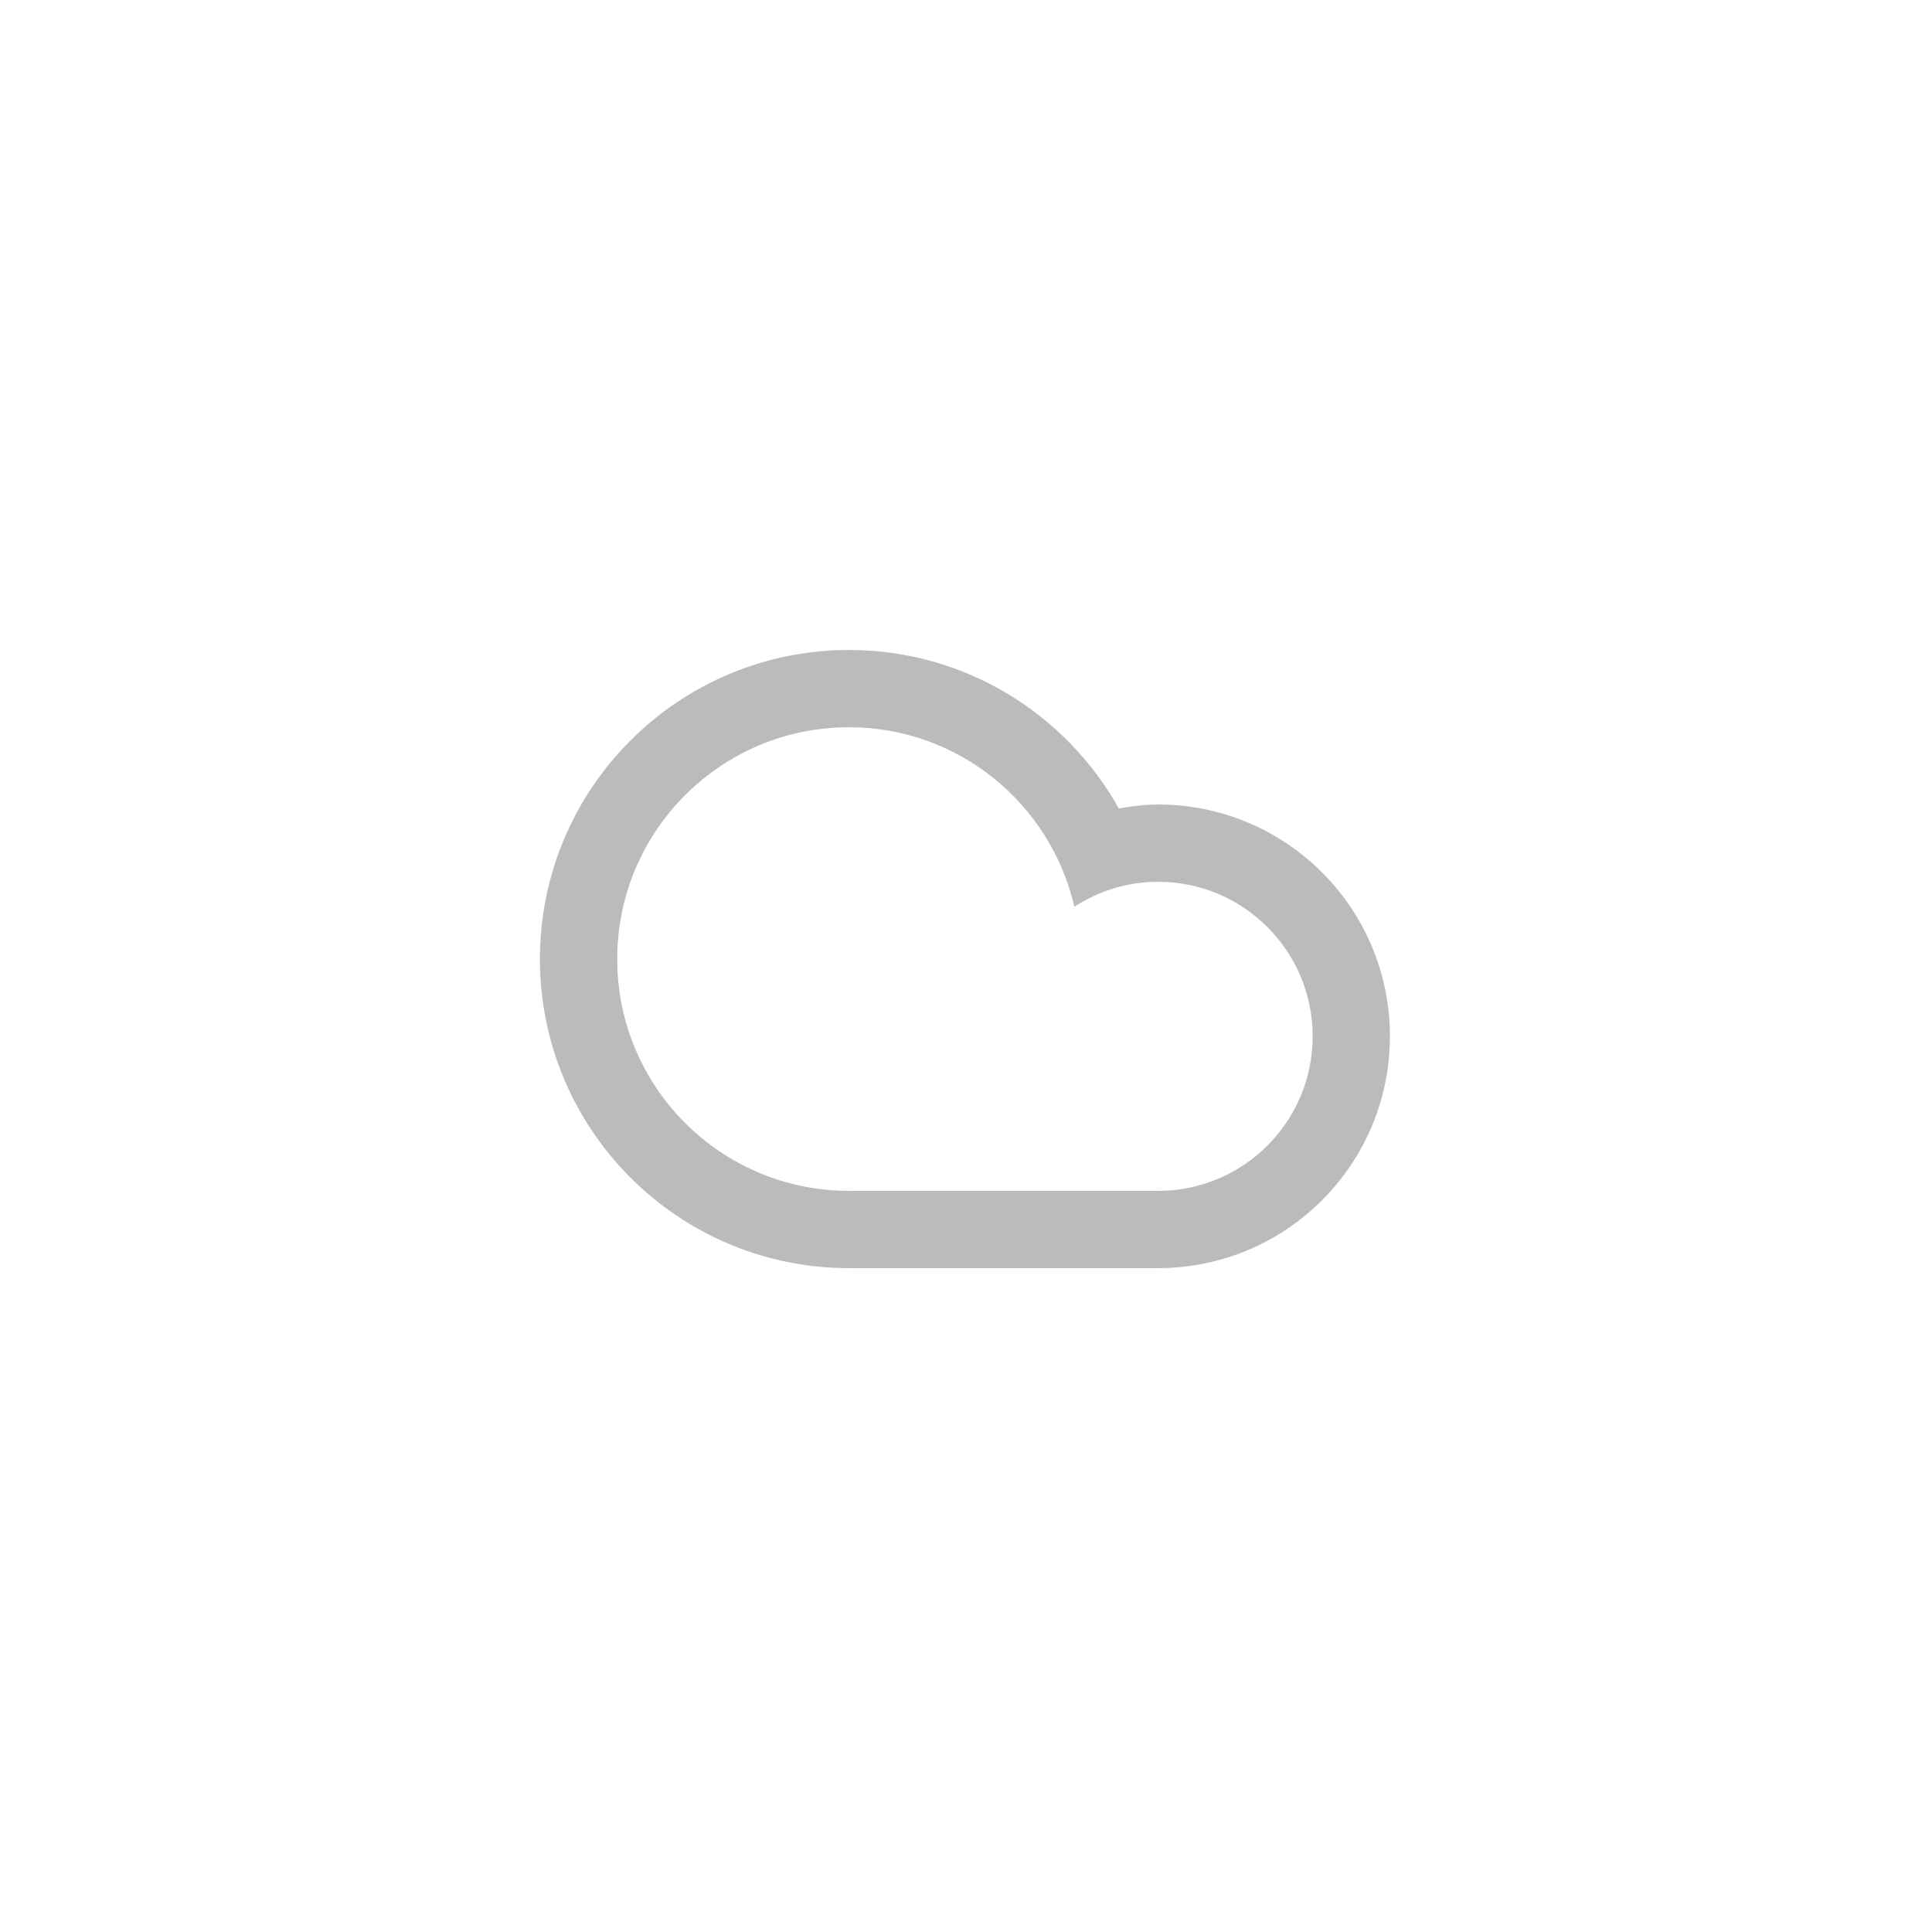
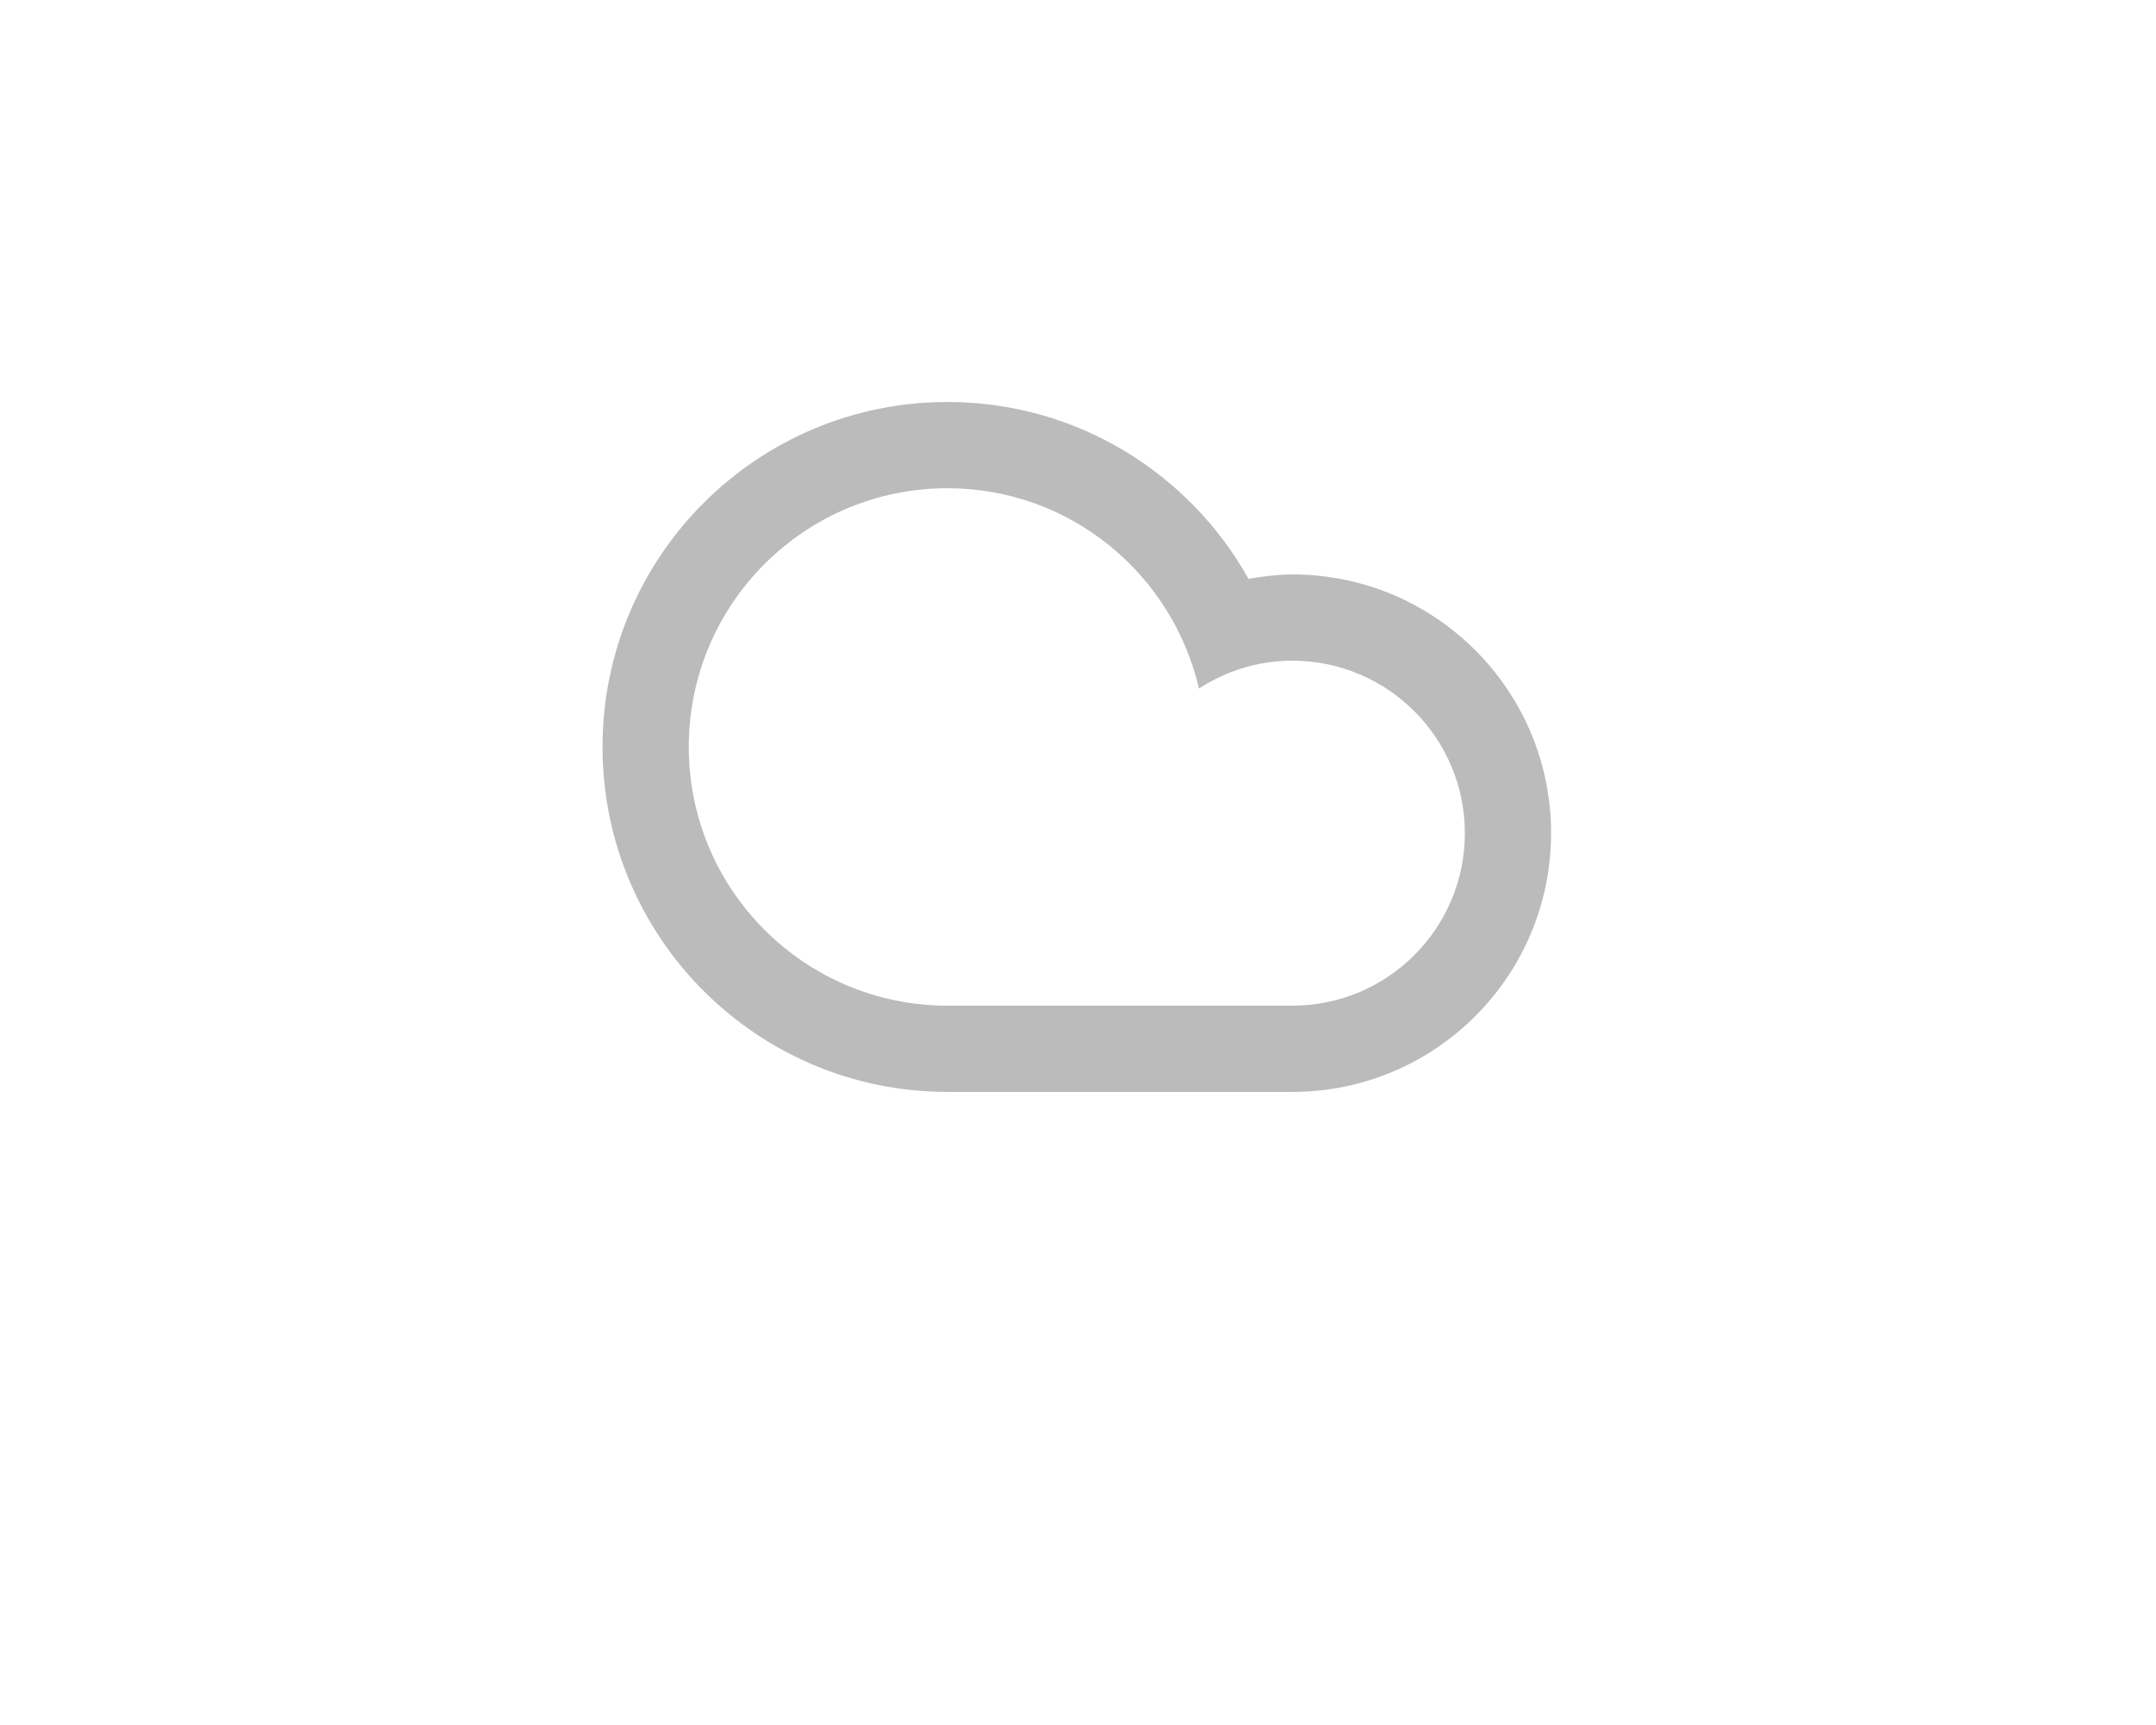
- <svg xmlns="http://www.w3.org/2000/svg" version="1.1" id="Layer_1" x="0px" y="0px" width="100px" height="100px" viewBox="0 0 100 100" enable-background="new 0 0 100 100" xml:space="preserve">
+ <svg xmlns="http://www.w3.org/2000/svg" width="100" height="80" viewBox="0 15 100 80">
  <path fill="#bbb" fill-rule="evenodd" clip-rule="evenodd" d="M43.945,65.639c-8.835,0-15.998-7.162-15.998-15.998  c0-8.836,7.163-15.998,15.998-15.998c6.004,0,11.229,3.312,13.965,8.203c0.664-0.113,1.338-0.205,2.033-0.205  c6.627,0,11.999,5.373,11.999,12c0,6.625-5.372,11.998-11.999,11.998C57.168,65.639,47.143,65.639,43.945,65.639z M59.943,61.639  c4.418,0,8-3.582,8-7.998c0-4.418-3.582-8-8-8c-1.6,0-3.082,0.481-4.333,1.291c-1.231-5.316-5.974-9.29-11.665-9.29  c-6.626,0-11.998,5.372-11.998,11.999c0,6.626,5.372,11.998,11.998,11.998C47.562,61.639,56.924,61.639,59.943,61.639z" />
</svg>
